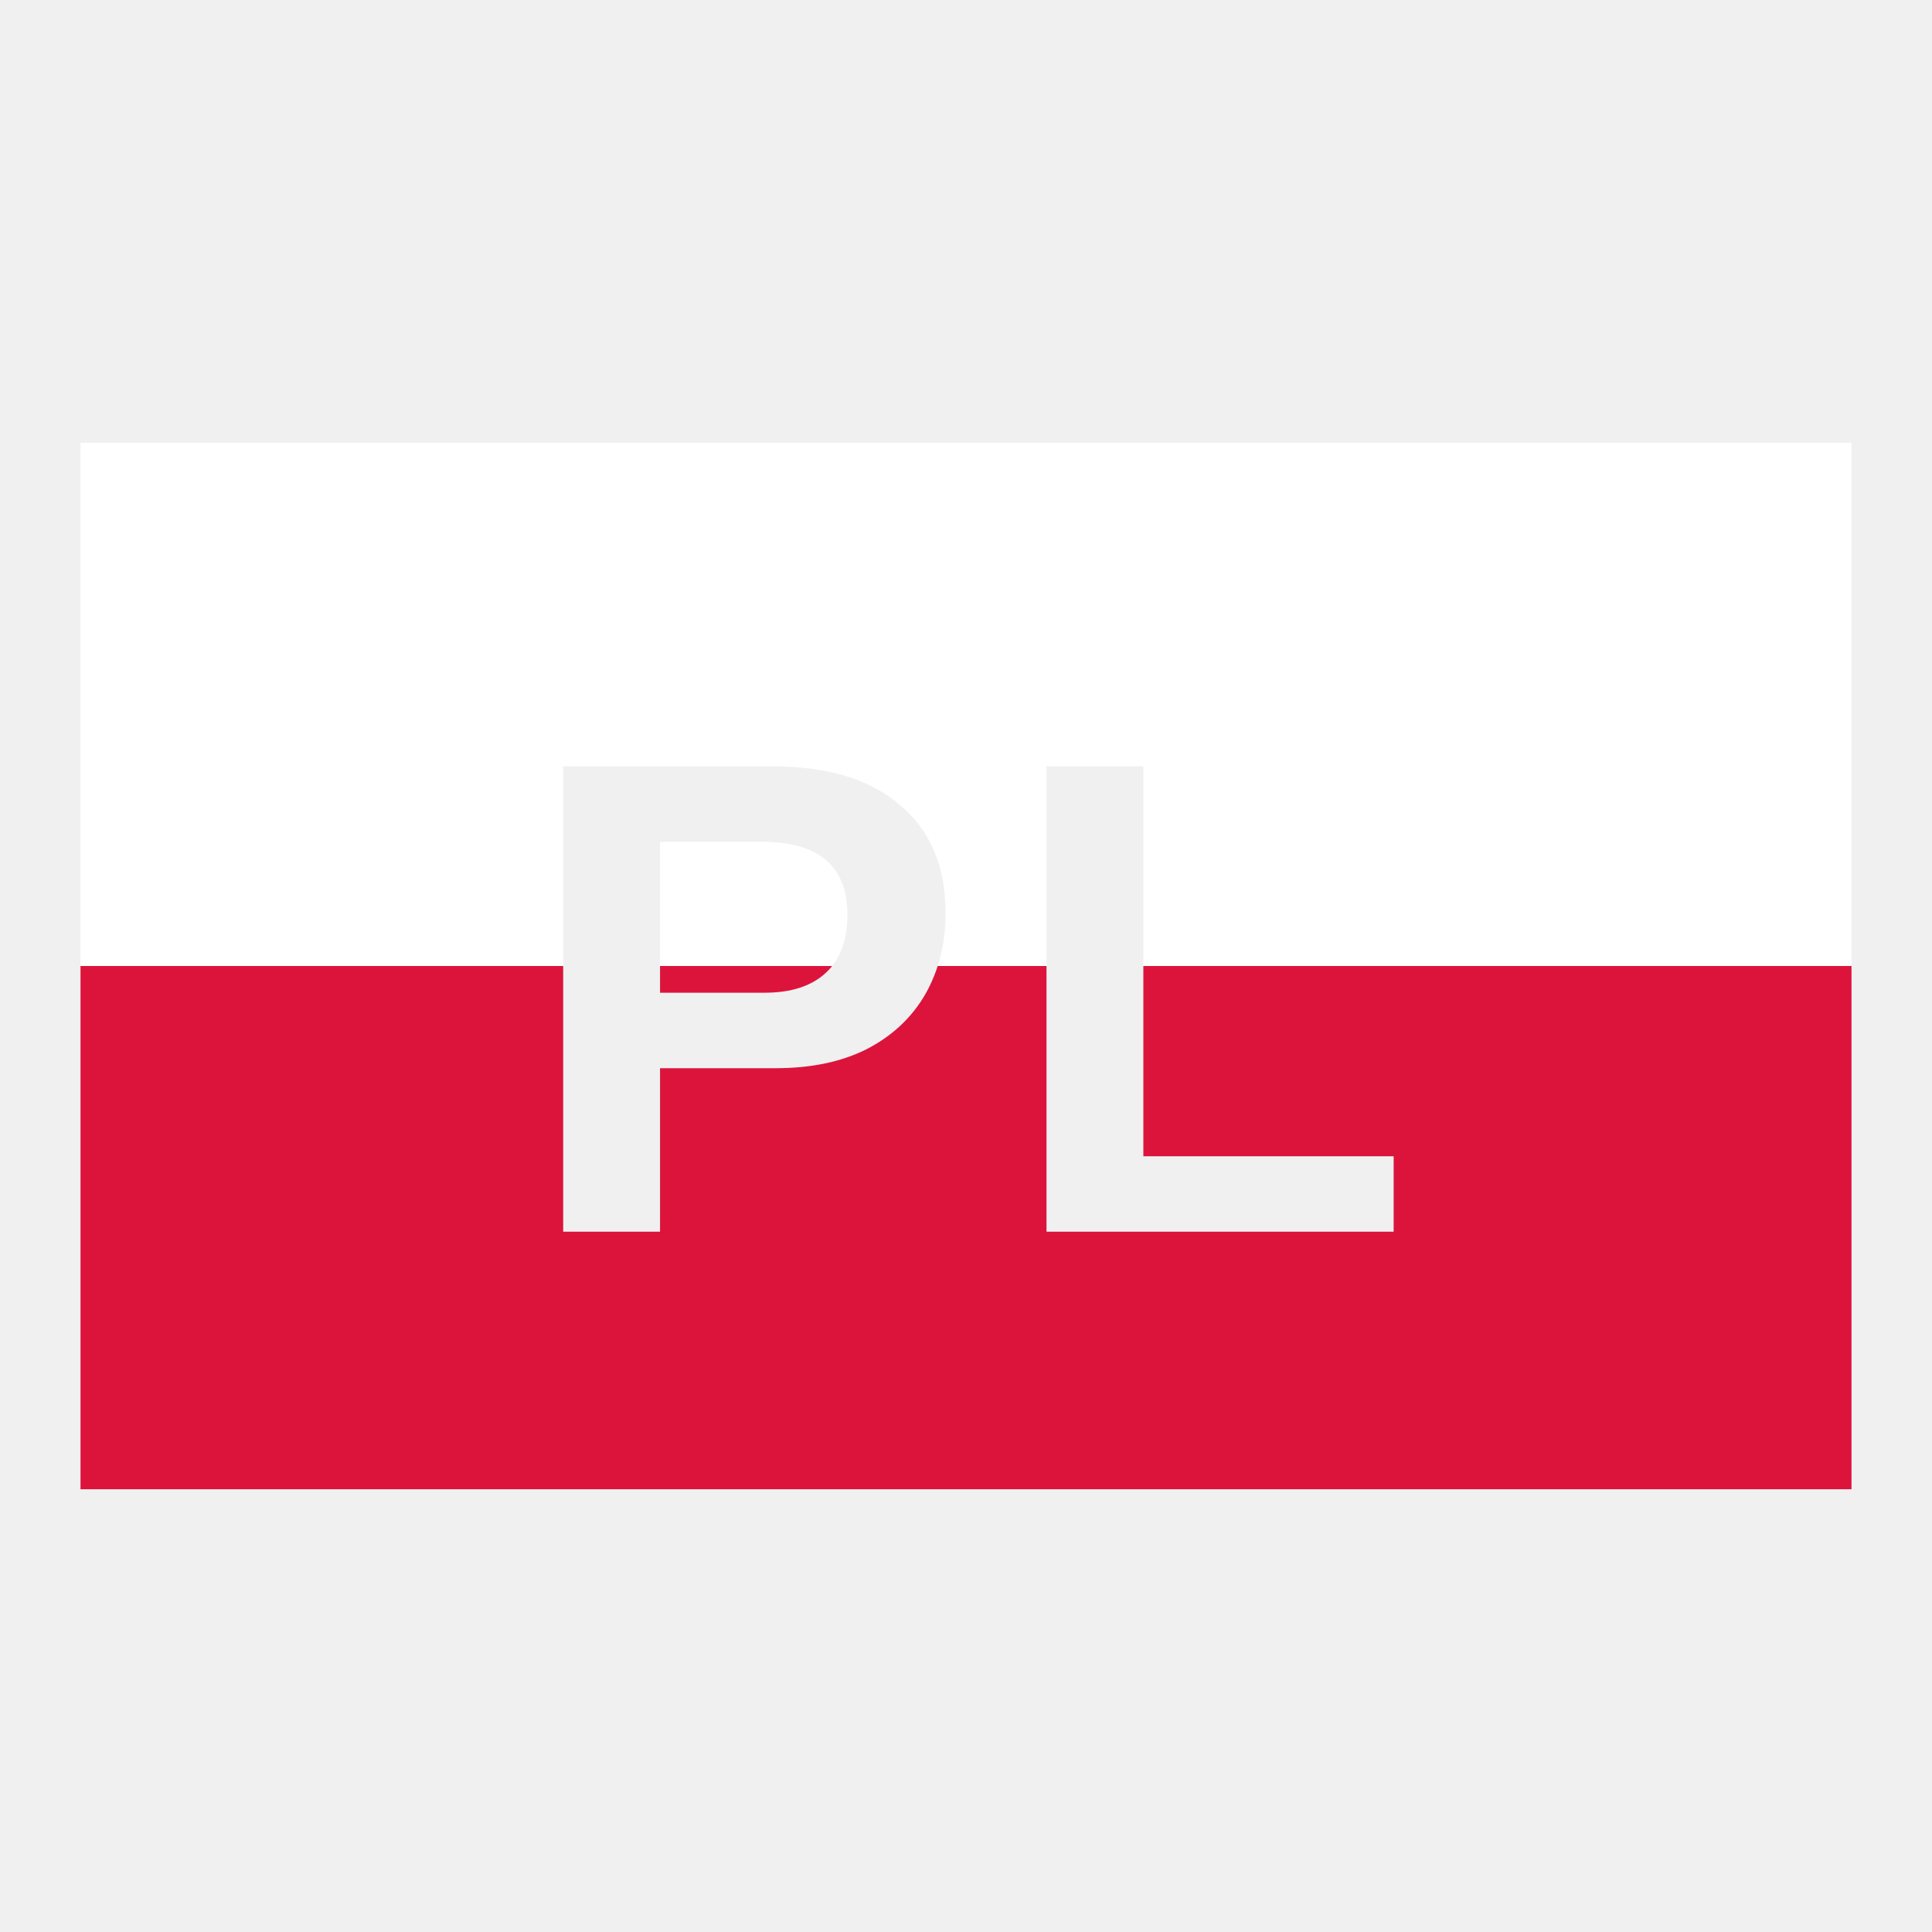
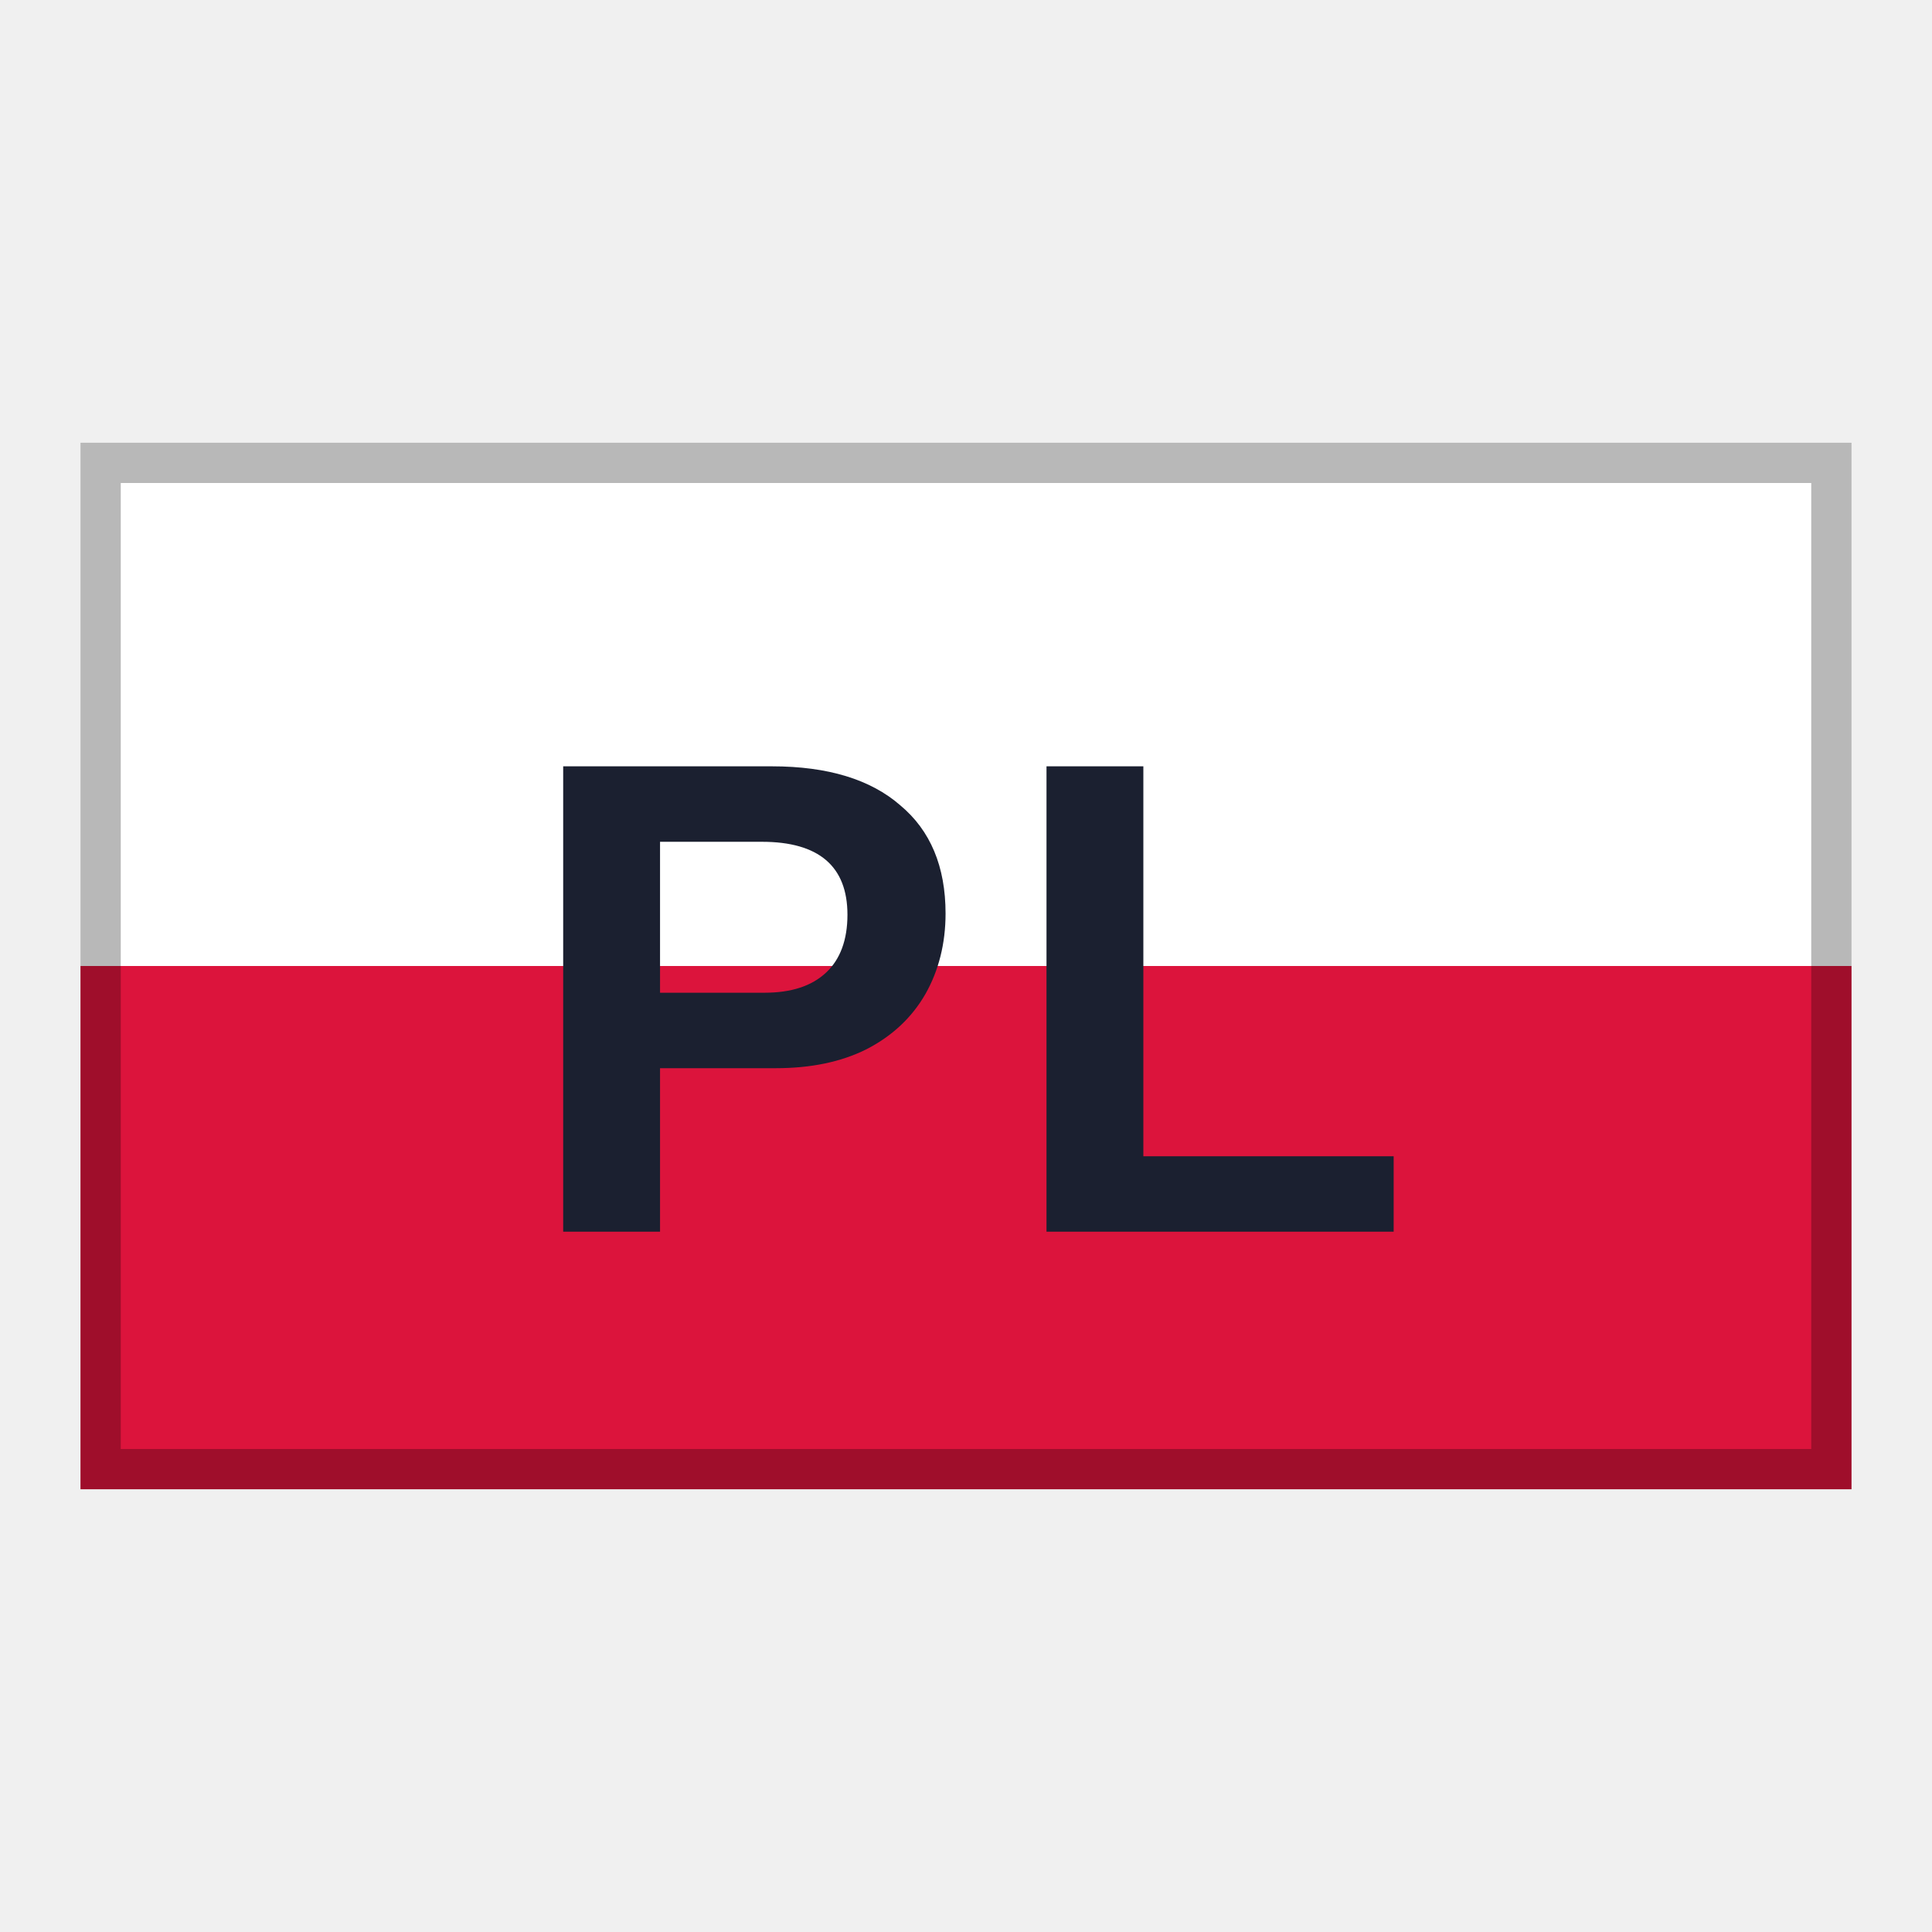
<svg xmlns="http://www.w3.org/2000/svg" id="icon" viewBox="0 0 24 24" width="24" height="24">
-   <defs>
-     <mask id="fam-flag-pl-m" maskUnits="userSpaceOnUse" x="0" y="0" width="24" height="24">
-       <rect width="24" height="24" fill="#fff" />
-       <text x="12" y="15.3" text-anchor="middle" font-family="system-ui,-apple-system,Segoe UI,Arial,sans-serif" font-size="8.4" font-weight="800" letter-spacing=".4" fill="#000">PL</text>
-     </mask>
-   </defs>
-   <g mask="url(#fam-flag-pl-m)">
-     <rect x="1" y="5.5" width="22" height="6.5" fill="#ffffff" />
-     <rect x="1" y="12" width="22" height="6.5" fill="#dc143c" />
-   </g>
+   <rect x="1" y="5.5" width="22" height="6.5" fill="#ffffff" />
+   <rect x="1" y="12" width="22" height="6.5" fill="#dc143c" />
+   <rect x="1.25" y="5.75" width="21.5" height="12.5" fill="none" stroke="currentColor" stroke-opacity=".28" stroke-width=".5" />
+   <text x="12" y="15.3" text-anchor="middle" font-family="system-ui,-apple-system,Segoe UI,Arial,sans-serif" font-size="8.4" font-weight="800" letter-spacing=".4" fill="#1b2030">PL</text>
</svg>
